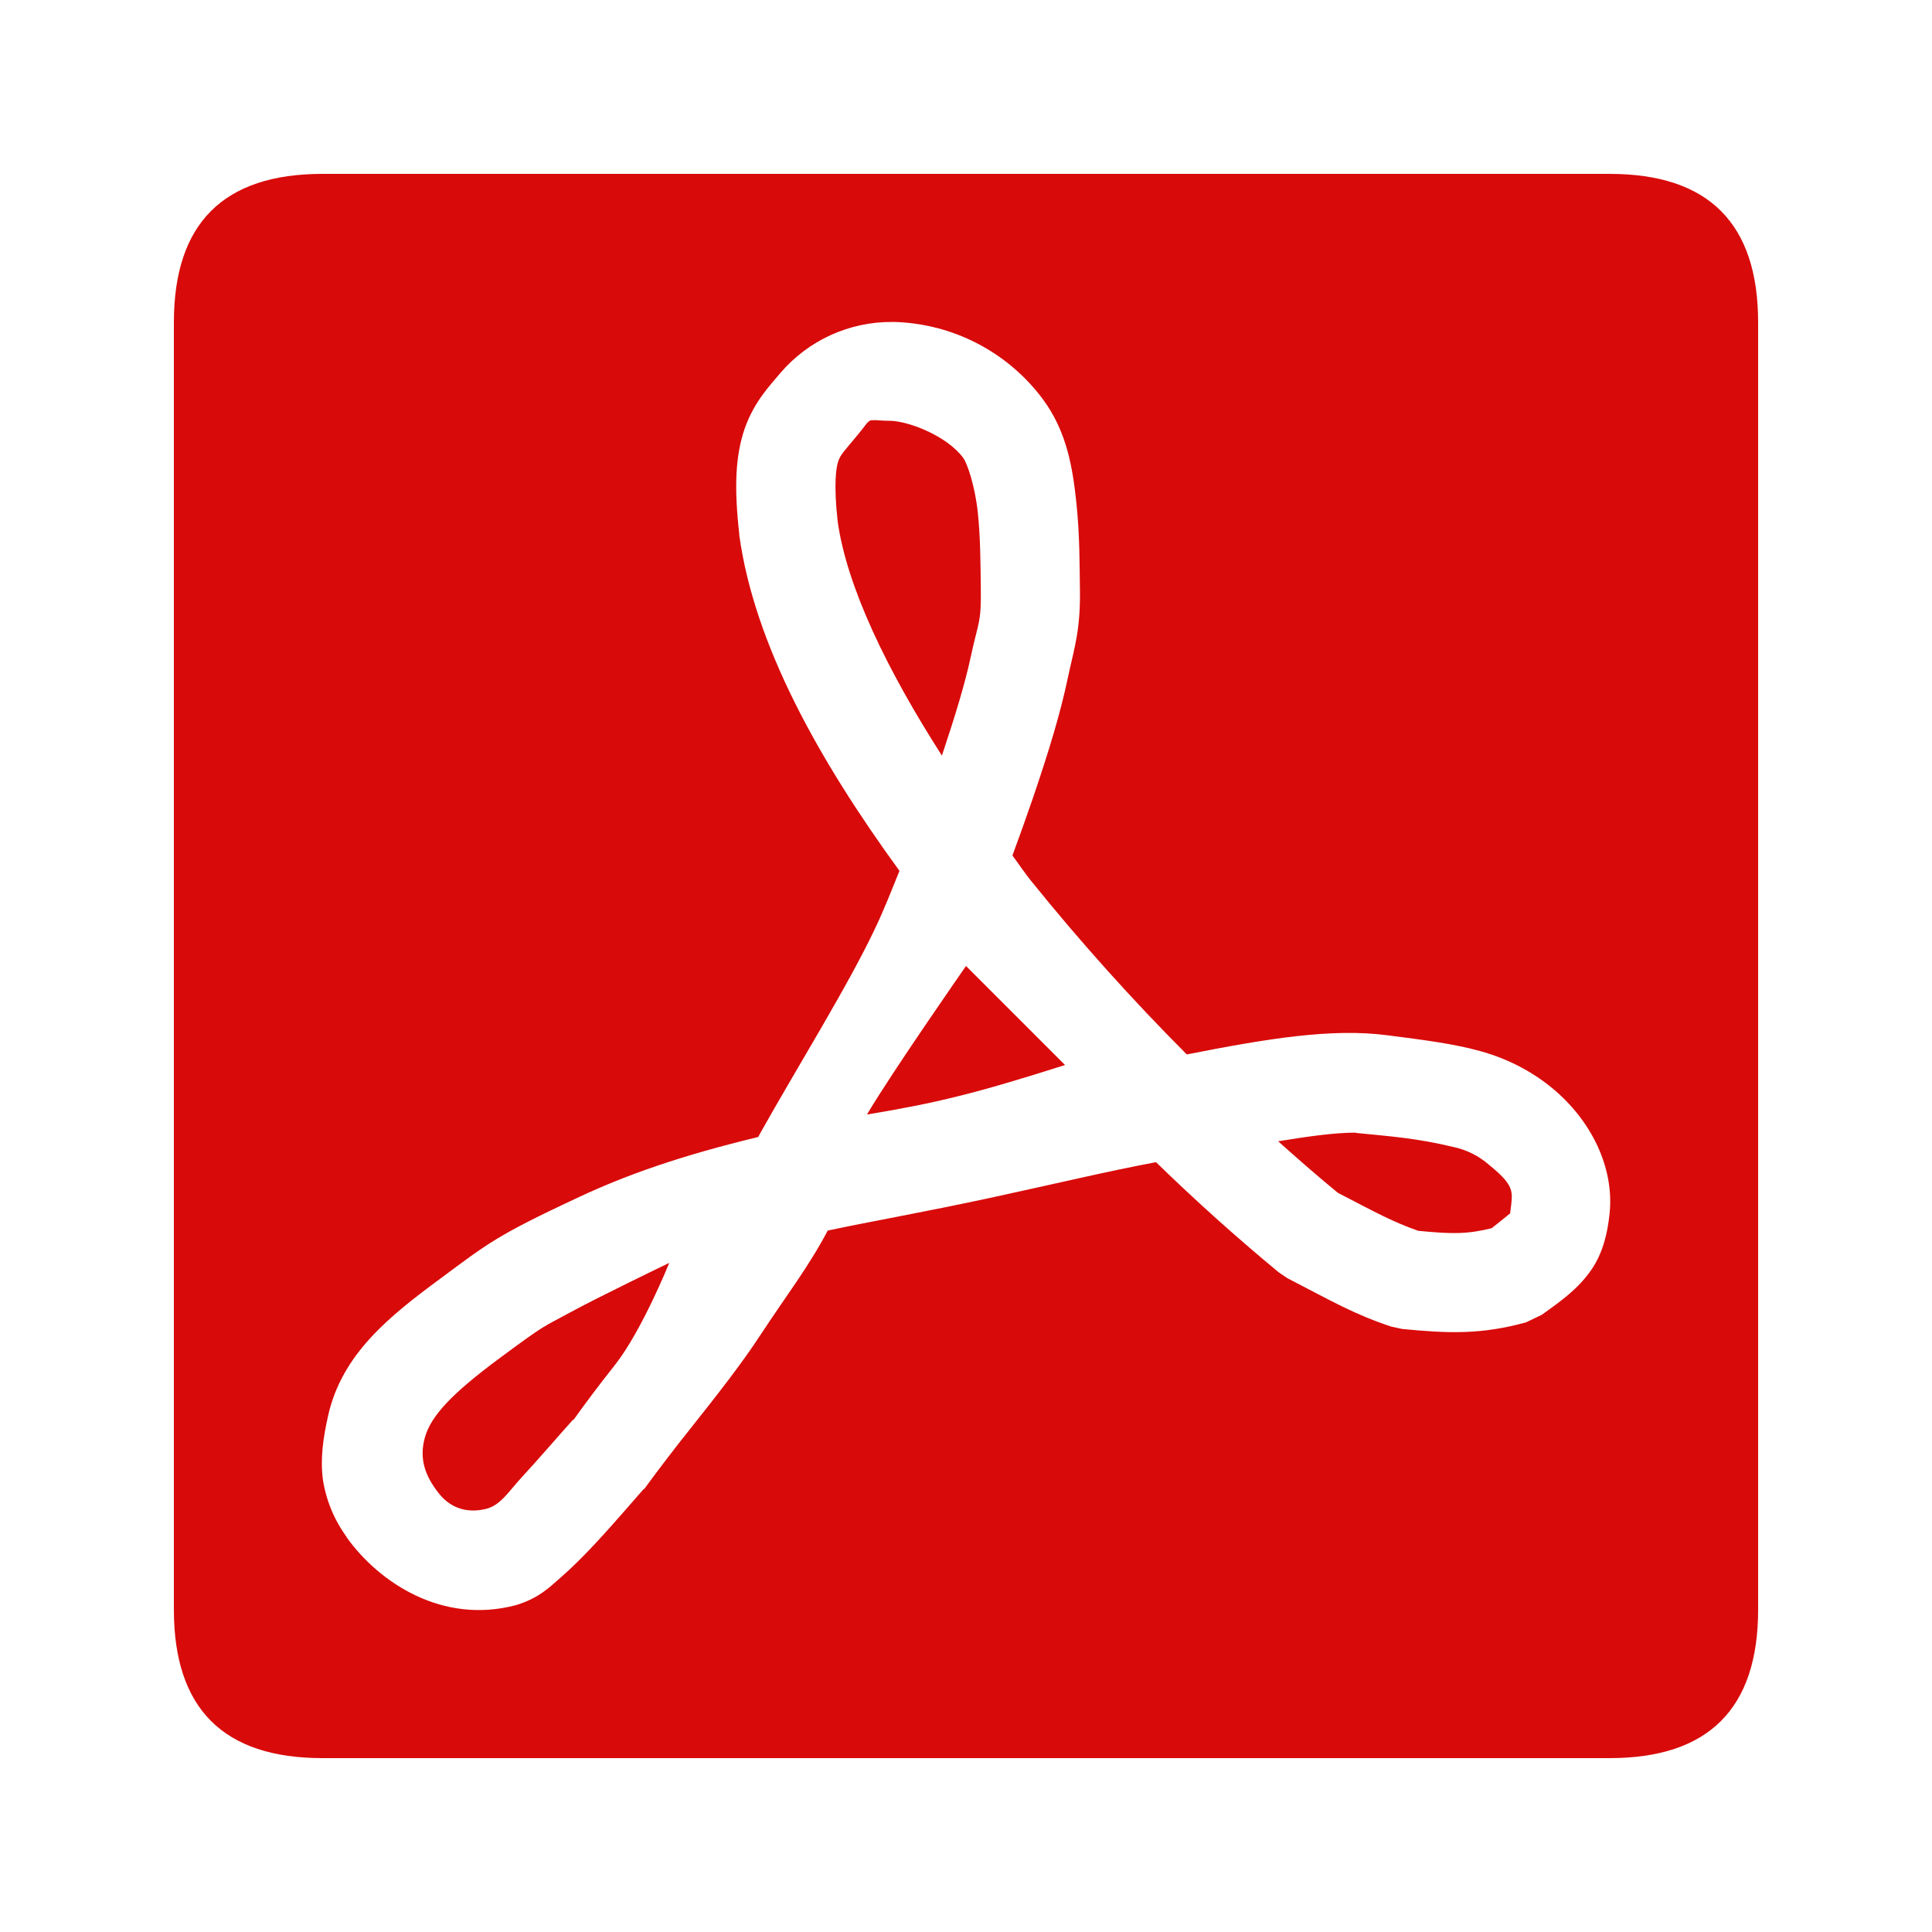
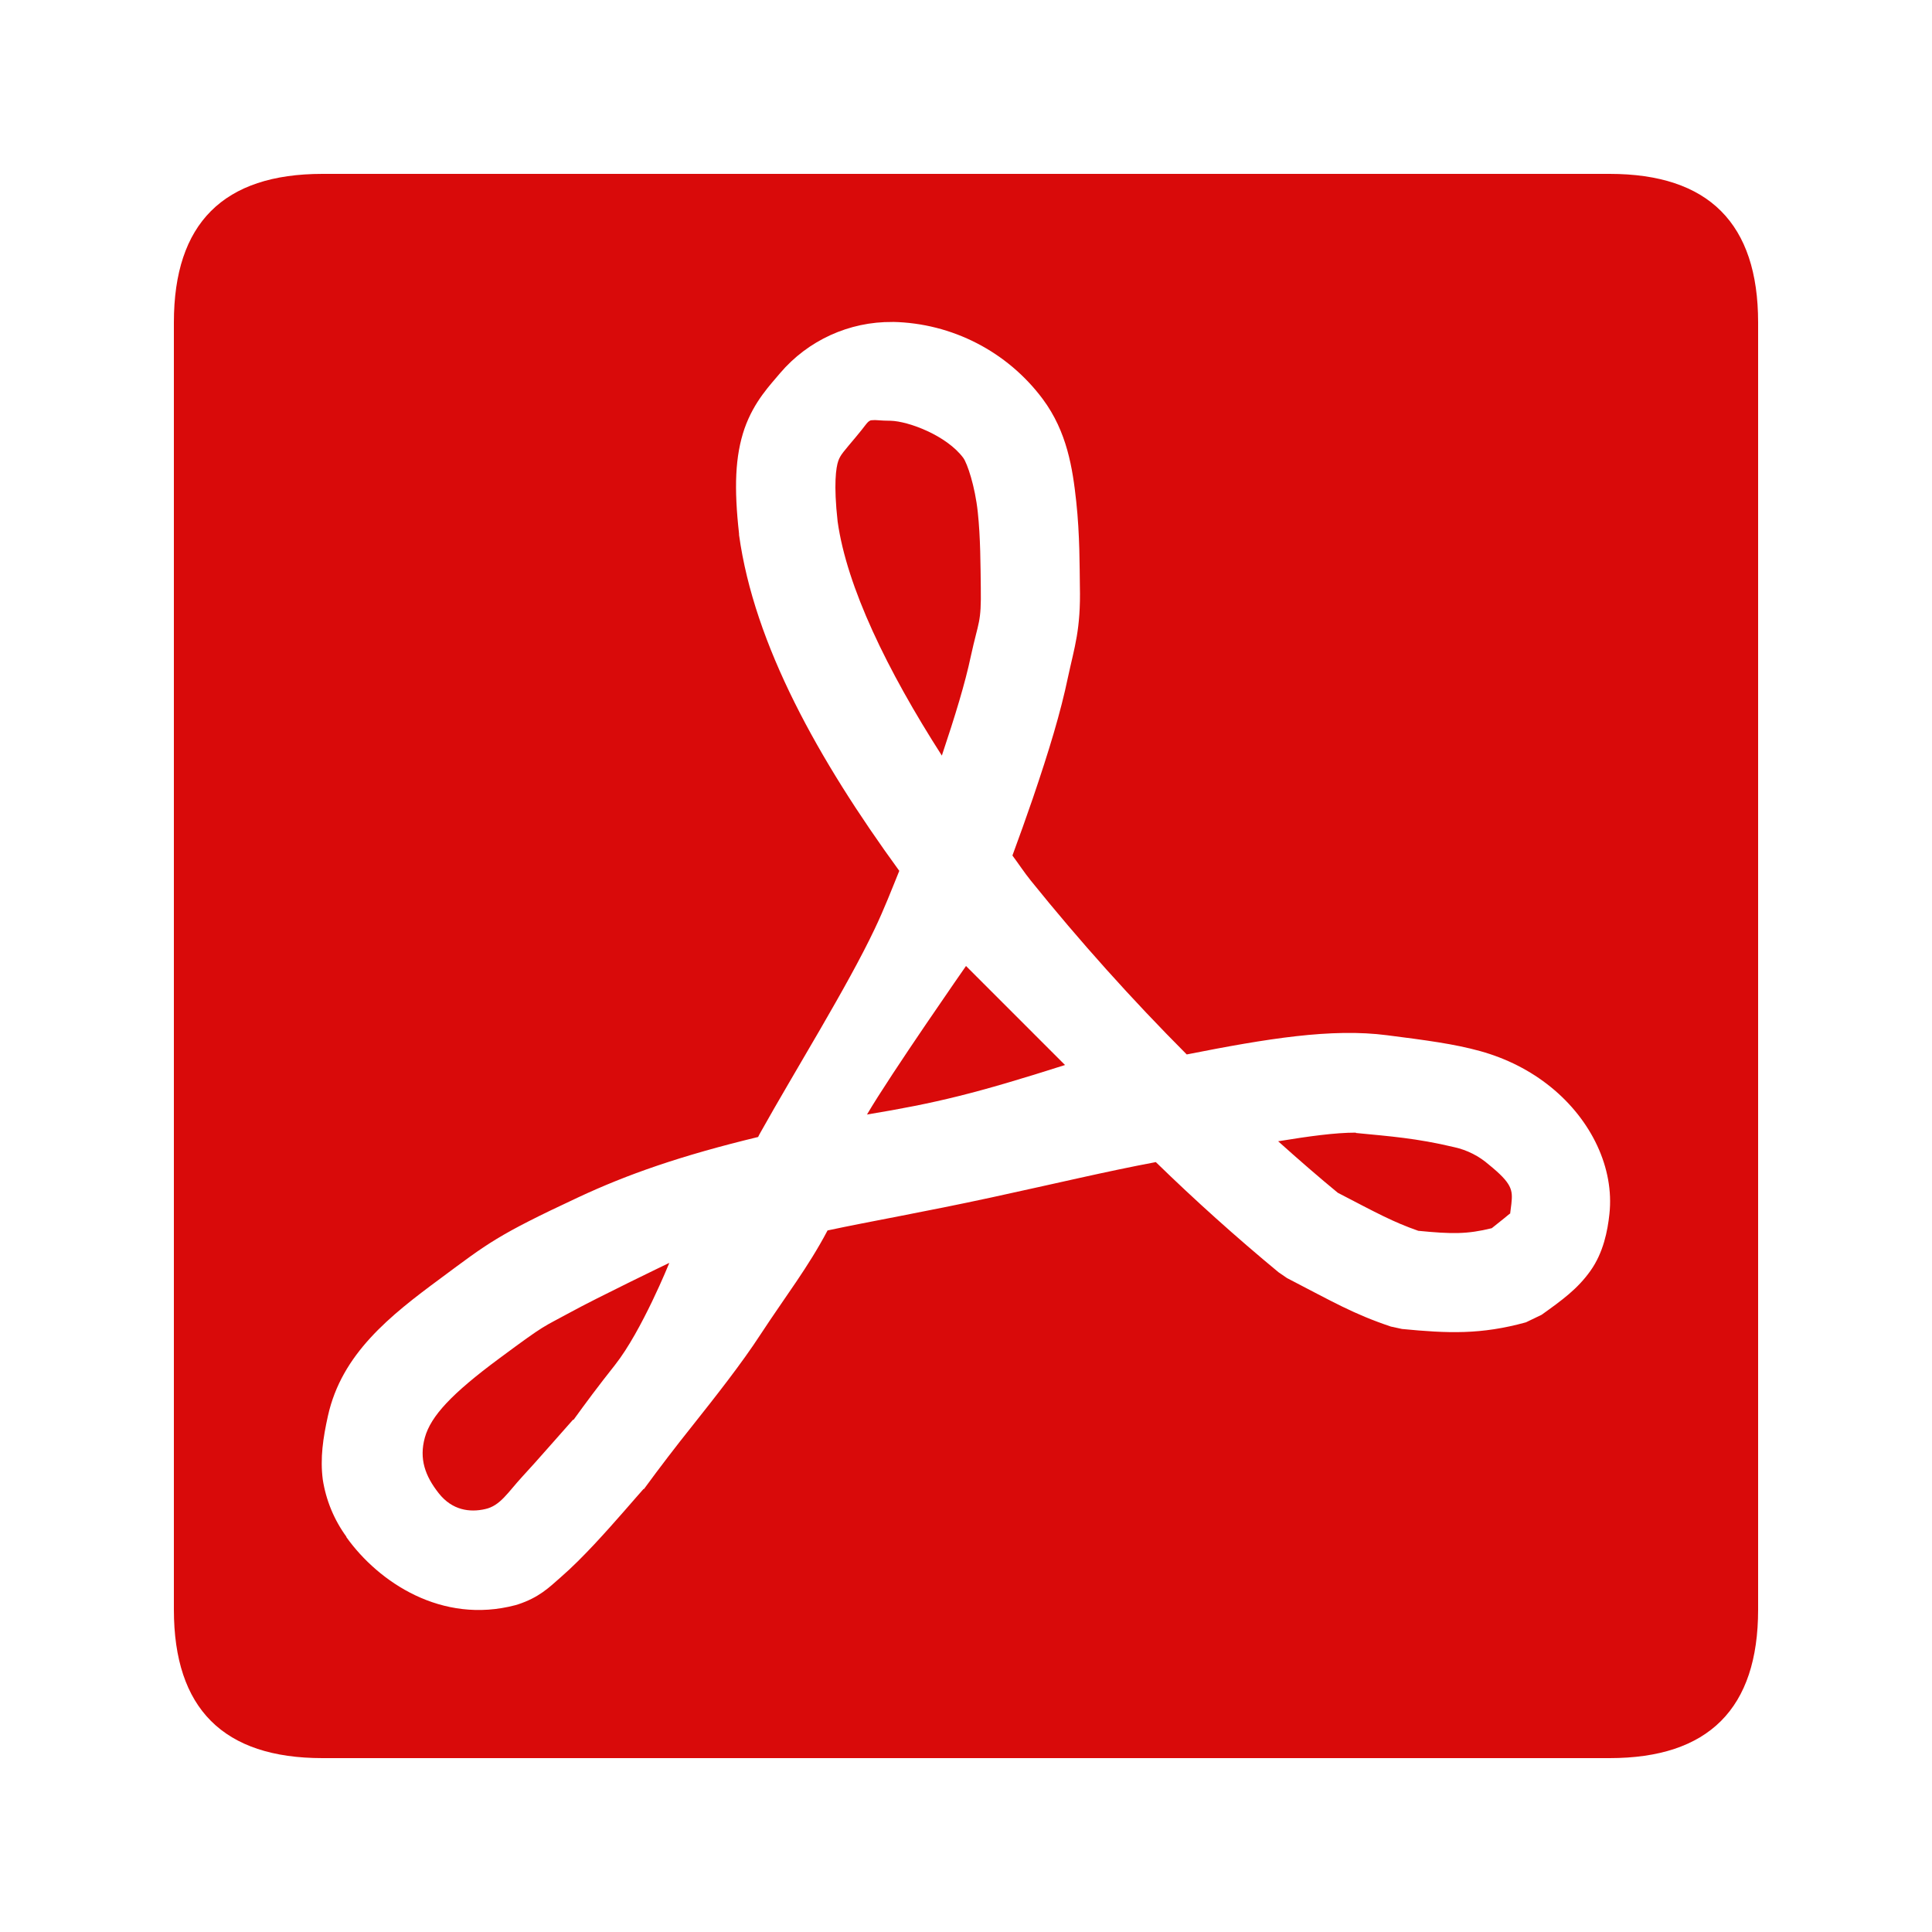
<svg xmlns="http://www.w3.org/2000/svg" viewBox="0 0 32 32" height="32" width="32">
-   <path d="M2.88 5.34v21.32c0 1.64.82 2.46 2.46 2.46h21.32c1.64 0 2.46-.82 2.46-2.46V5.34c0-1.64-.82-2.46-2.46-2.46H5.34c-1.64 0-2.46.82-2.46 2.46zm11.906-.008a3.178 3.178 0 0 1 2.487 1.28c.4.54.493 1.14.553 1.696.06.556.055 1.083.06 1.394.017.73-.09 1.014-.196 1.51-.123.59-.312 1.214-.585 2.016a44.47 44.47 0 0 1-.336.942c.104.138.196.28.305.415a36.812 36.812 0 0 0 2.583 2.88c1.33-.263 2.402-.438 3.32-.318.64.082 1.11.143 1.542.263.433.12.83.32 1.173.598.67.545 1.05 1.34.967 2.1-.03.28-.098.64-.314.942-.214.3-.468.484-.808.727l-.26.125c-.743.205-1.29.184-2.052.11l-.185-.04c-.623-.21-.955-.407-1.72-.803l-.14-.095a33.645 33.645 0 0 1-2.033-1.825c-.83.157-1.6.343-2.73.588-1.13.244-1.97.388-2.707.545-.327.618-.677 1.062-1.11 1.722-.312.48-.744 1.028-1.132 1.517a30.72 30.72 0 0 0-.798 1.042h-.008c-.15.167-.464.54-.812.913-.182.194-.37.385-.565.554-.193.17-.356.33-.7.444l-.047.014c-1.218.32-2.264-.38-2.797-1.126l-.003-.01a2.173 2.173 0 0 1-.39-.946c-.045-.354.004-.687.086-1.055.228-1.027 1.022-1.655 1.862-2.275.79-.586.934-.714 2.283-1.344.813-.38 1.697-.69 2.98-1 .016-.03.025-.05.043-.08.57-1.02 1.436-2.41 1.888-3.365.16-.336.28-.648.408-.963-1.34-1.84-2.403-3.746-2.654-5.564v-.02c-.085-.758-.066-1.285.09-1.74.16-.457.433-.73.59-.92a2.412 2.412 0 0 1 1.86-.847zm-.334 1.628c-.017 0-.03 0-.043.008-.05.023-.08.09-.224.26-.21.253-.263.302-.3.408-.036.104-.08.38-.01 1.004.152 1.08.817 2.458 1.726 3.875.22-.658.385-1.2.48-1.646.128-.596.173-.54.164-1.14-.005-.353-.004-.82-.05-1.247-.046-.43-.174-.806-.24-.897-.275-.37-.905-.607-1.204-.615-.166 0-.246-.016-.297-.01zM16 16s-1.243 1.783-1.64 2.46c1.148-.19 1.804-.35 3.28-.82zm6.453 2.76c-.34 0-.773.06-1.283.143.346.31.68.6.988.853.654.34.914.483 1.333.63.558.055.81.057 1.216-.043.143-.113.3-.24.3-.242.005 0 0 .048.025-.16.025-.23.015-.337-.372-.65a1.293 1.293 0 0 0-.573-.29c-.63-.152-1.066-.18-1.627-.236zM11.08 20.92s-1.177.566-1.64.82c-.463.254-.375.17-1.168.758-.793.587-1.136.957-1.235 1.312-.098.354.005.638.23.923.225.285.517.32.77.262.25-.055.375-.278.614-.537.24-.258.635-.716.84-.943h.01c.198-.277.4-.547.685-.908.445-.564.898-1.687.898-1.687z" fill="#d90a0a" />
+   <path d="M2.88 5.34v21.32c0 1.64.82 2.46 2.46 2.46h21.32c1.64 0 2.46-.82 2.46-2.46V5.34c0-1.64-.82-2.46-2.46-2.46H5.34c-1.64 0-2.46.82-2.46 2.46zm11.906-.008a3.178 3.178 0 0 1 2.487 1.28c.4.54.493 1.14.553 1.696.06.556.055 1.083.06 1.394.017.73-.09 1.014-.196 1.51-.123.59-.312 1.214-.585 2.016a44.47 44.47 0 0 1-.336.942c.103.138.195.28.304.415a36.812 36.812 0 0 0 2.583 2.88c1.33-.263 2.402-.438 3.32-.318.64.082 1.11.143 1.542.263.432.12.83.32 1.172.598.67.545 1.05 1.34.967 2.1-.03.28-.1.64-.315.942-.214.3-.468.484-.808.727l-.26.125c-.743.205-1.29.184-2.052.11l-.185-.04c-.623-.21-.955-.407-1.72-.803l-.14-.096a33.645 33.645 0 0 1-2.033-1.825c-.83.156-1.6.342-2.73.587-1.13.244-1.97.388-2.707.545-.327.618-.677 1.062-1.11 1.722-.312.48-.744 1.028-1.132 1.517a30.72 30.72 0 0 0-.798 1.043h-.008c-.15.167-.464.54-.812.913-.182.194-.37.385-.565.554-.193.17-.356.33-.7.444l-.047.014c-1.218.32-2.264-.38-2.797-1.126l-.002-.01a2.173 2.173 0 0 1-.39-.946c-.045-.354.004-.687.086-1.055.228-1.026 1.022-1.654 1.862-2.274.79-.586.934-.714 2.283-1.344.812-.38 1.696-.69 2.98-1 .015-.03.024-.05.042-.08.57-1.02 1.436-2.41 1.888-3.365.16-.336.28-.648.408-.963-1.34-1.84-2.403-3.746-2.654-5.564v-.02c-.085-.758-.066-1.285.09-1.74.16-.457.433-.73.59-.92a2.412 2.412 0 0 1 1.86-.847zm-.334 1.628c-.017 0-.03 0-.043.008-.05.023-.08.09-.225.26-.21.253-.263.302-.3.408-.036.104-.08.38-.01 1.004.152 1.08.817 2.458 1.726 3.875.22-.658.386-1.2.48-1.646.13-.597.174-.54.165-1.14-.005-.354-.004-.82-.05-1.248-.046-.43-.174-.806-.24-.897-.275-.37-.905-.607-1.204-.615-.165 0-.245-.016-.296-.01zM16 16s-1.243 1.783-1.64 2.46c1.148-.19 1.804-.35 3.28-.82zm6.453 2.76c-.34 0-.773.06-1.283.143.346.31.68.6.988.853.654.34.914.483 1.333.63.56.055.81.057 1.217-.043.143-.113.3-.24.3-.242.005 0 0 .05.025-.16.025-.23.015-.336-.372-.65a1.293 1.293 0 0 0-.573-.29c-.63-.15-1.066-.18-1.627-.235zM11.08 20.92s-1.177.566-1.64.82c-.463.254-.375.17-1.168.758-.793.587-1.136.957-1.235 1.312-.098.354.005.638.23.923.225.285.517.32.77.262.25-.055.375-.278.614-.537.24-.258.636-.716.84-.943h.01c.2-.277.4-.547.686-.908.445-.564.898-1.687.898-1.687z" fill="#d90a0a" />
</svg>
